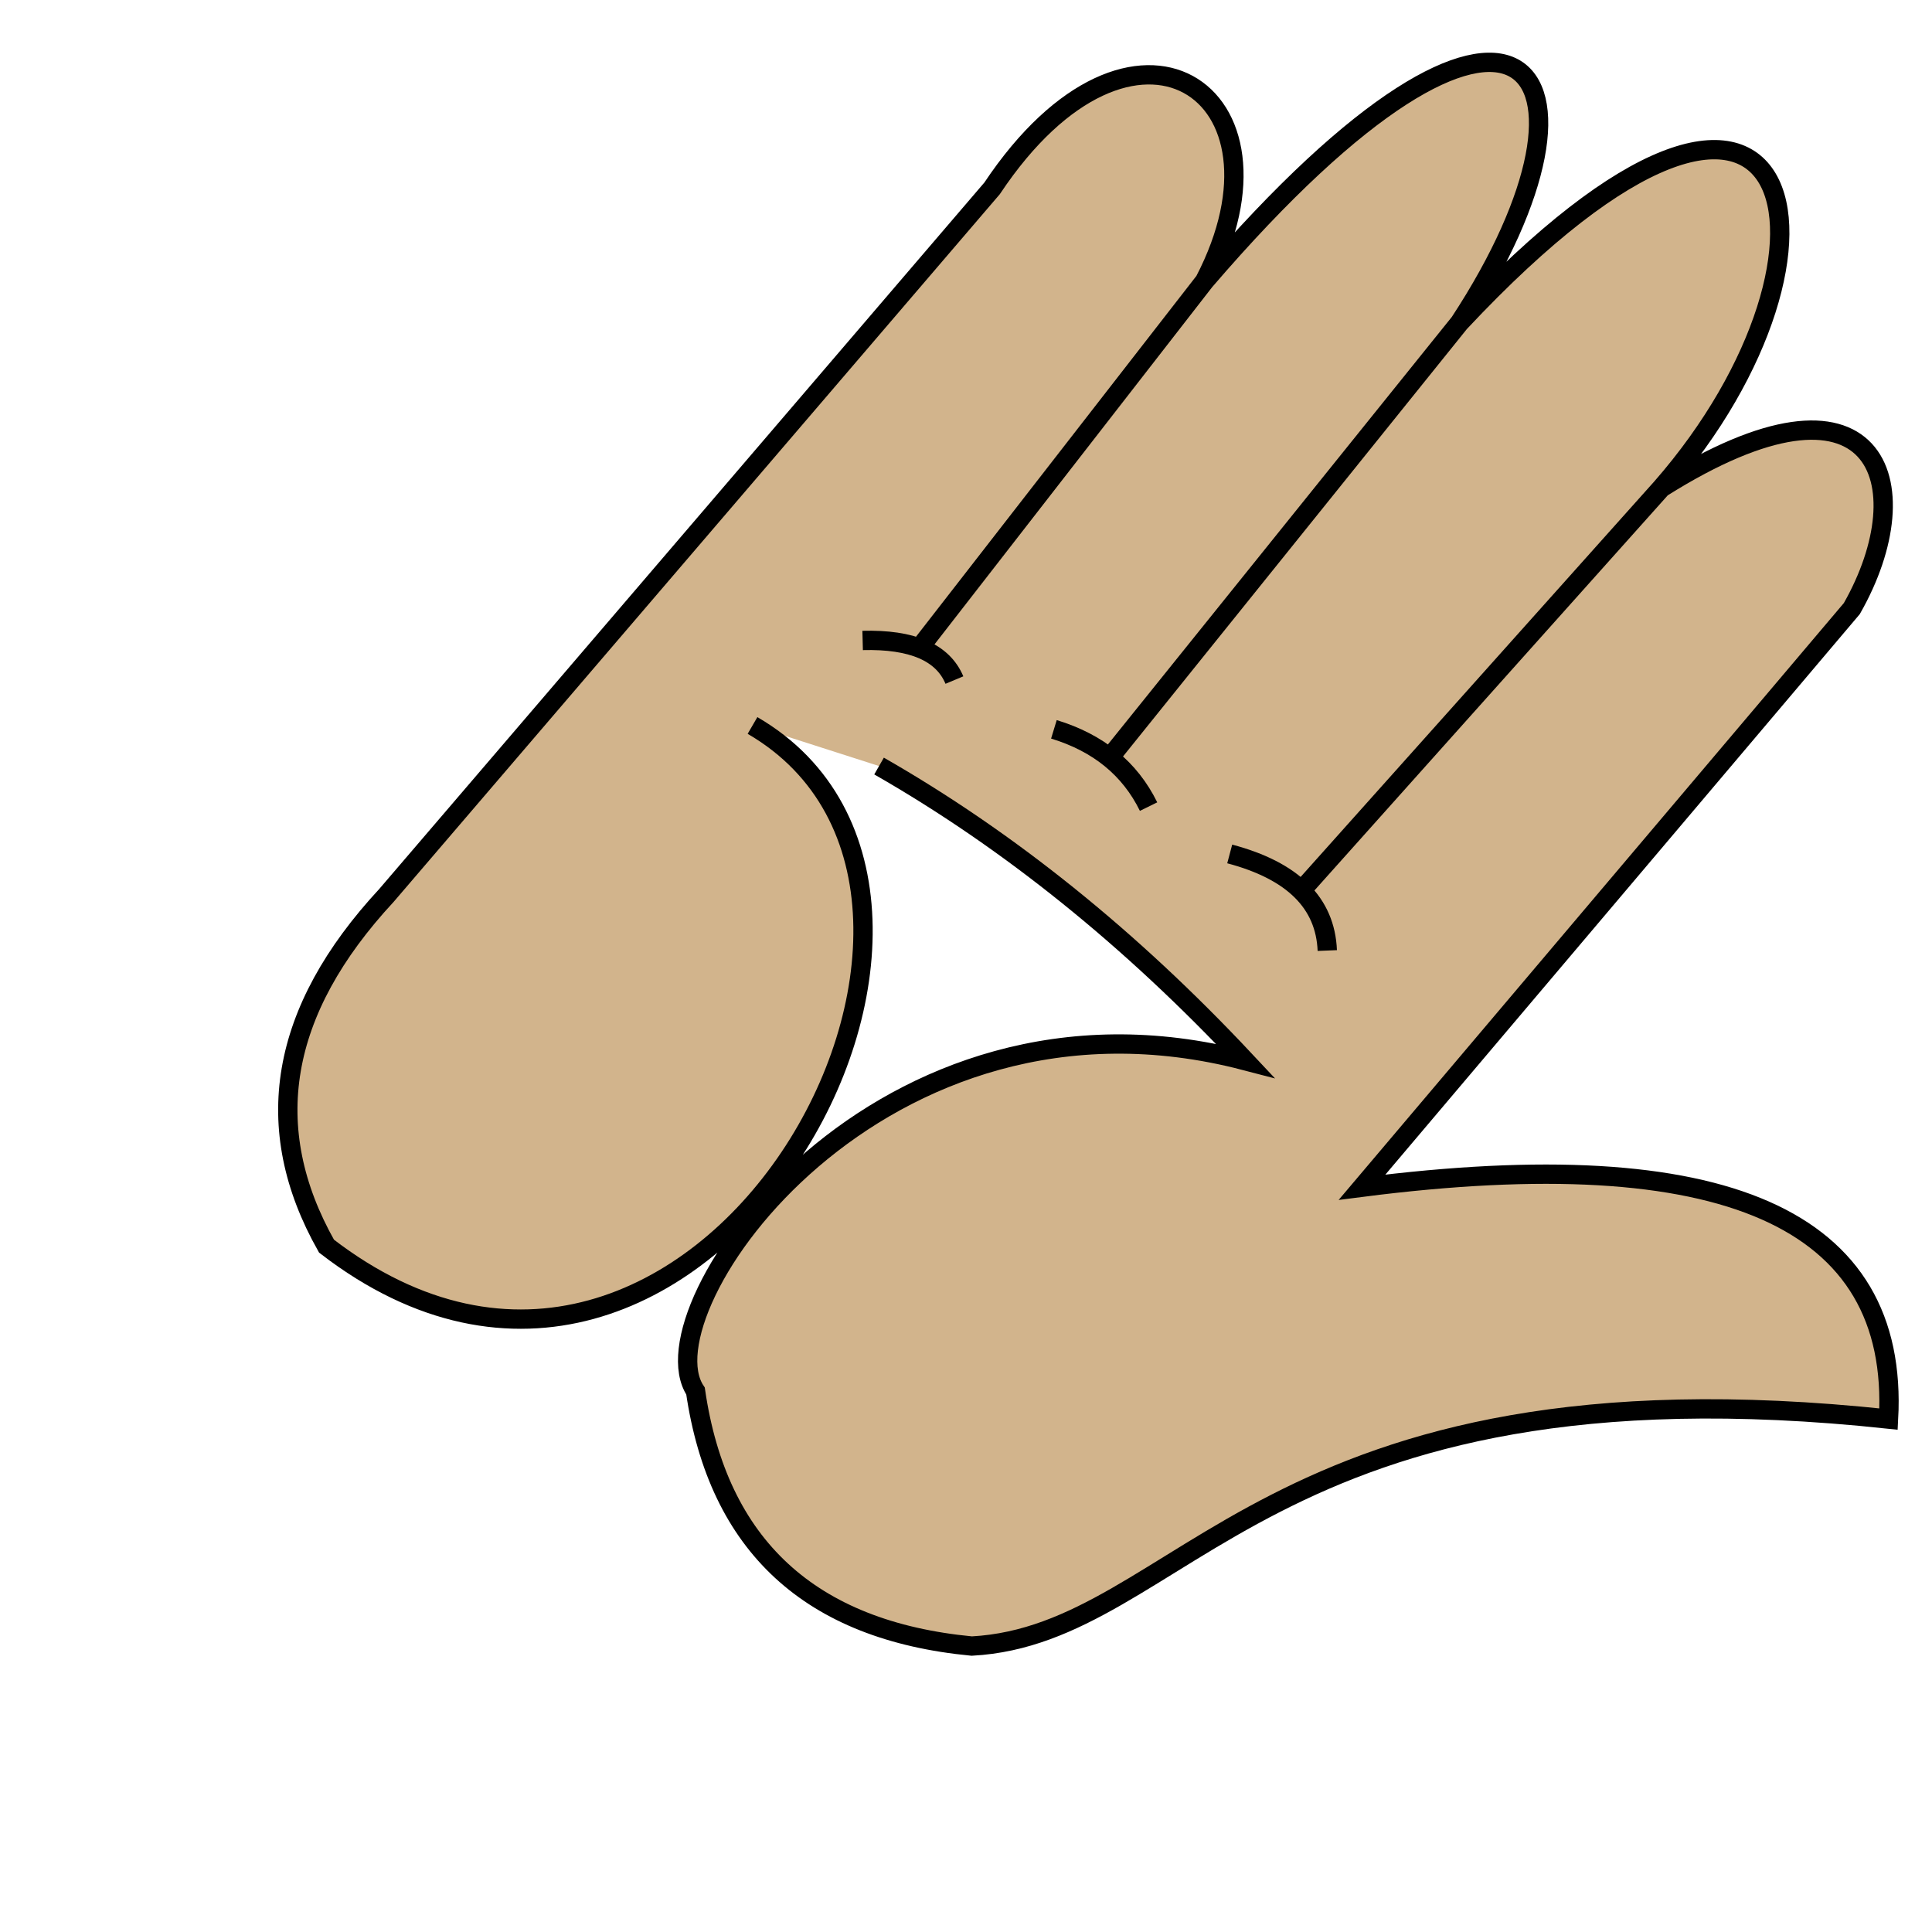
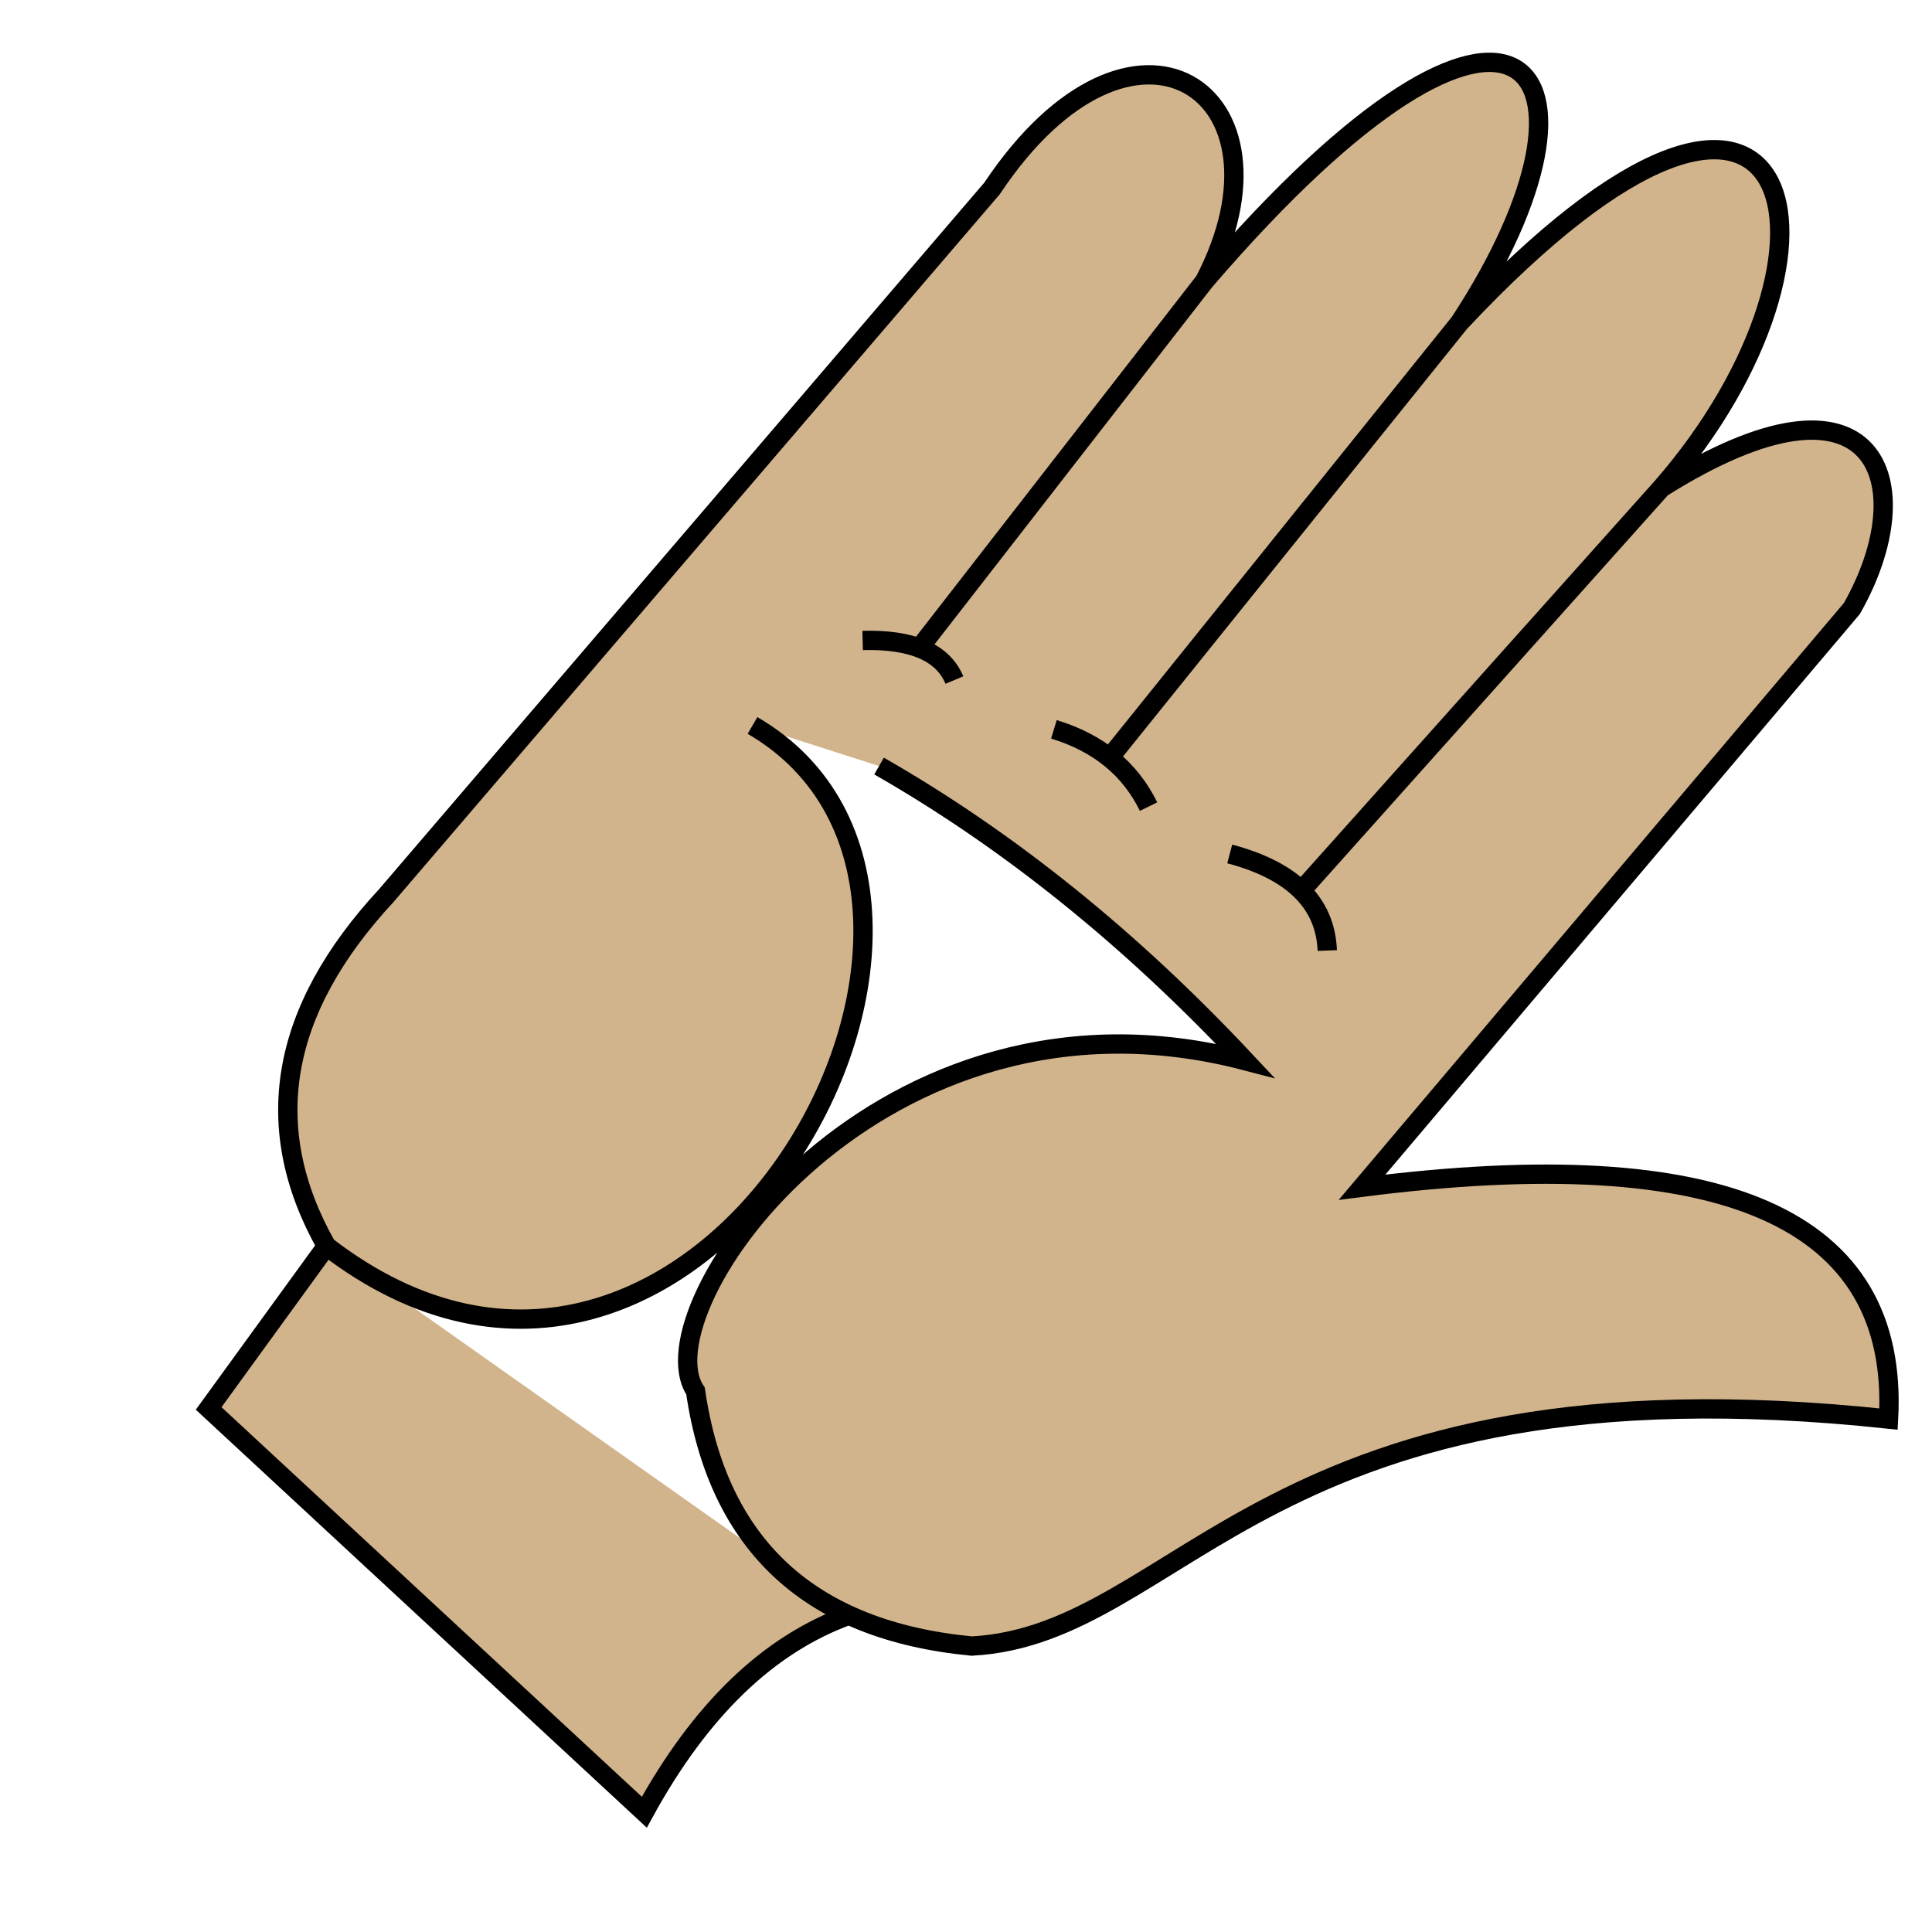
<svg xmlns="http://www.w3.org/2000/svg" viewBox="-1 -1 2 2">
-   <path style="fill:tan;stroke:black;stroke-width:0.02" d=" M -0.09,-0.207 Q 0.111,-0.092 0.289,0.098 C -0.09,-0.001 -0.337,0.355 -0.28,0.44 Q -0.245,0.68 0.006,0.704 C 0.226,0.692 0.309,0.4 0.955,0.469 Q 0.972,0.157 0.41,0.229 L 0.917,-0.37 C 0.991,-0.5 0.944,-0.636 0.72,-0.495 C 0.936,-0.742 0.866,-1.045 0.511,-0.666 C 0.685,-0.931 0.574,-1.09 0.247,-0.709 C 0.349,-0.905 0.173,-1.024 0.027,-0.805 L -0.6,-0.073 Q -0.766,0.106 -0.662,0.29 C -0.278,0.586 0.085,-0.071 -0.221,-0.249 M 0.72,-0.495 L 0.348,-0.079 M 0.247,-0.709 L -0.046,-0.332 M 0.511,-0.666 L 0.153,-0.221 M 0.374,-0.016 Q 0.371,-0.09 0.273,-0.116 M 0.189,-0.165 Q 0.16,-0.224 0.091,-0.245 M -0.012,-0.296 Q -0.03,-0.339 -0.107,-0.337   " />
+   <path style="fill:tan;stroke:black;stroke-width:0.02" d=" M -0.09,-0.207 Q 0.111,-0.092 0.289,0.098 C -0.09,-0.001 -0.337,0.355 -0.28,0.44 Q -0.245,0.68 0.006,0.704 C 0.226,0.692 0.309,0.4 0.955,0.469 Q 0.972,0.157 0.41,0.229 L 0.917,-0.37 C 0.991,-0.5 0.944,-0.636 0.72,-0.495 C 0.936,-0.742 0.866,-1.045 0.511,-0.666 C 0.685,-0.931 0.574,-1.09 0.247,-0.709 C 0.349,-0.905 0.173,-1.024 0.027,-0.805 L -0.6,-0.073 Q -0.766,0.106 -0.662,0.29 C -0.278,0.586 0.085,-0.071 -0.221,-0.249 M 0.72,-0.495 L 0.348,-0.079 M 0.247,-0.709 L -0.046,-0.332 M 0.511,-0.666 L 0.153,-0.221 M 0.374,-0.016 Q 0.371,-0.09 0.273,-0.116 M 0.189,-0.165 Q 0.16,-0.224 0.091,-0.245 M -0.012,-0.296 Q -0.03,-0.339 -0.107,-0.337 M -0.662,0.29 L -0.784,0.458 L -0.333,0.876 Q -0.246,0.717 -0.121,0.672   " />
</svg>
